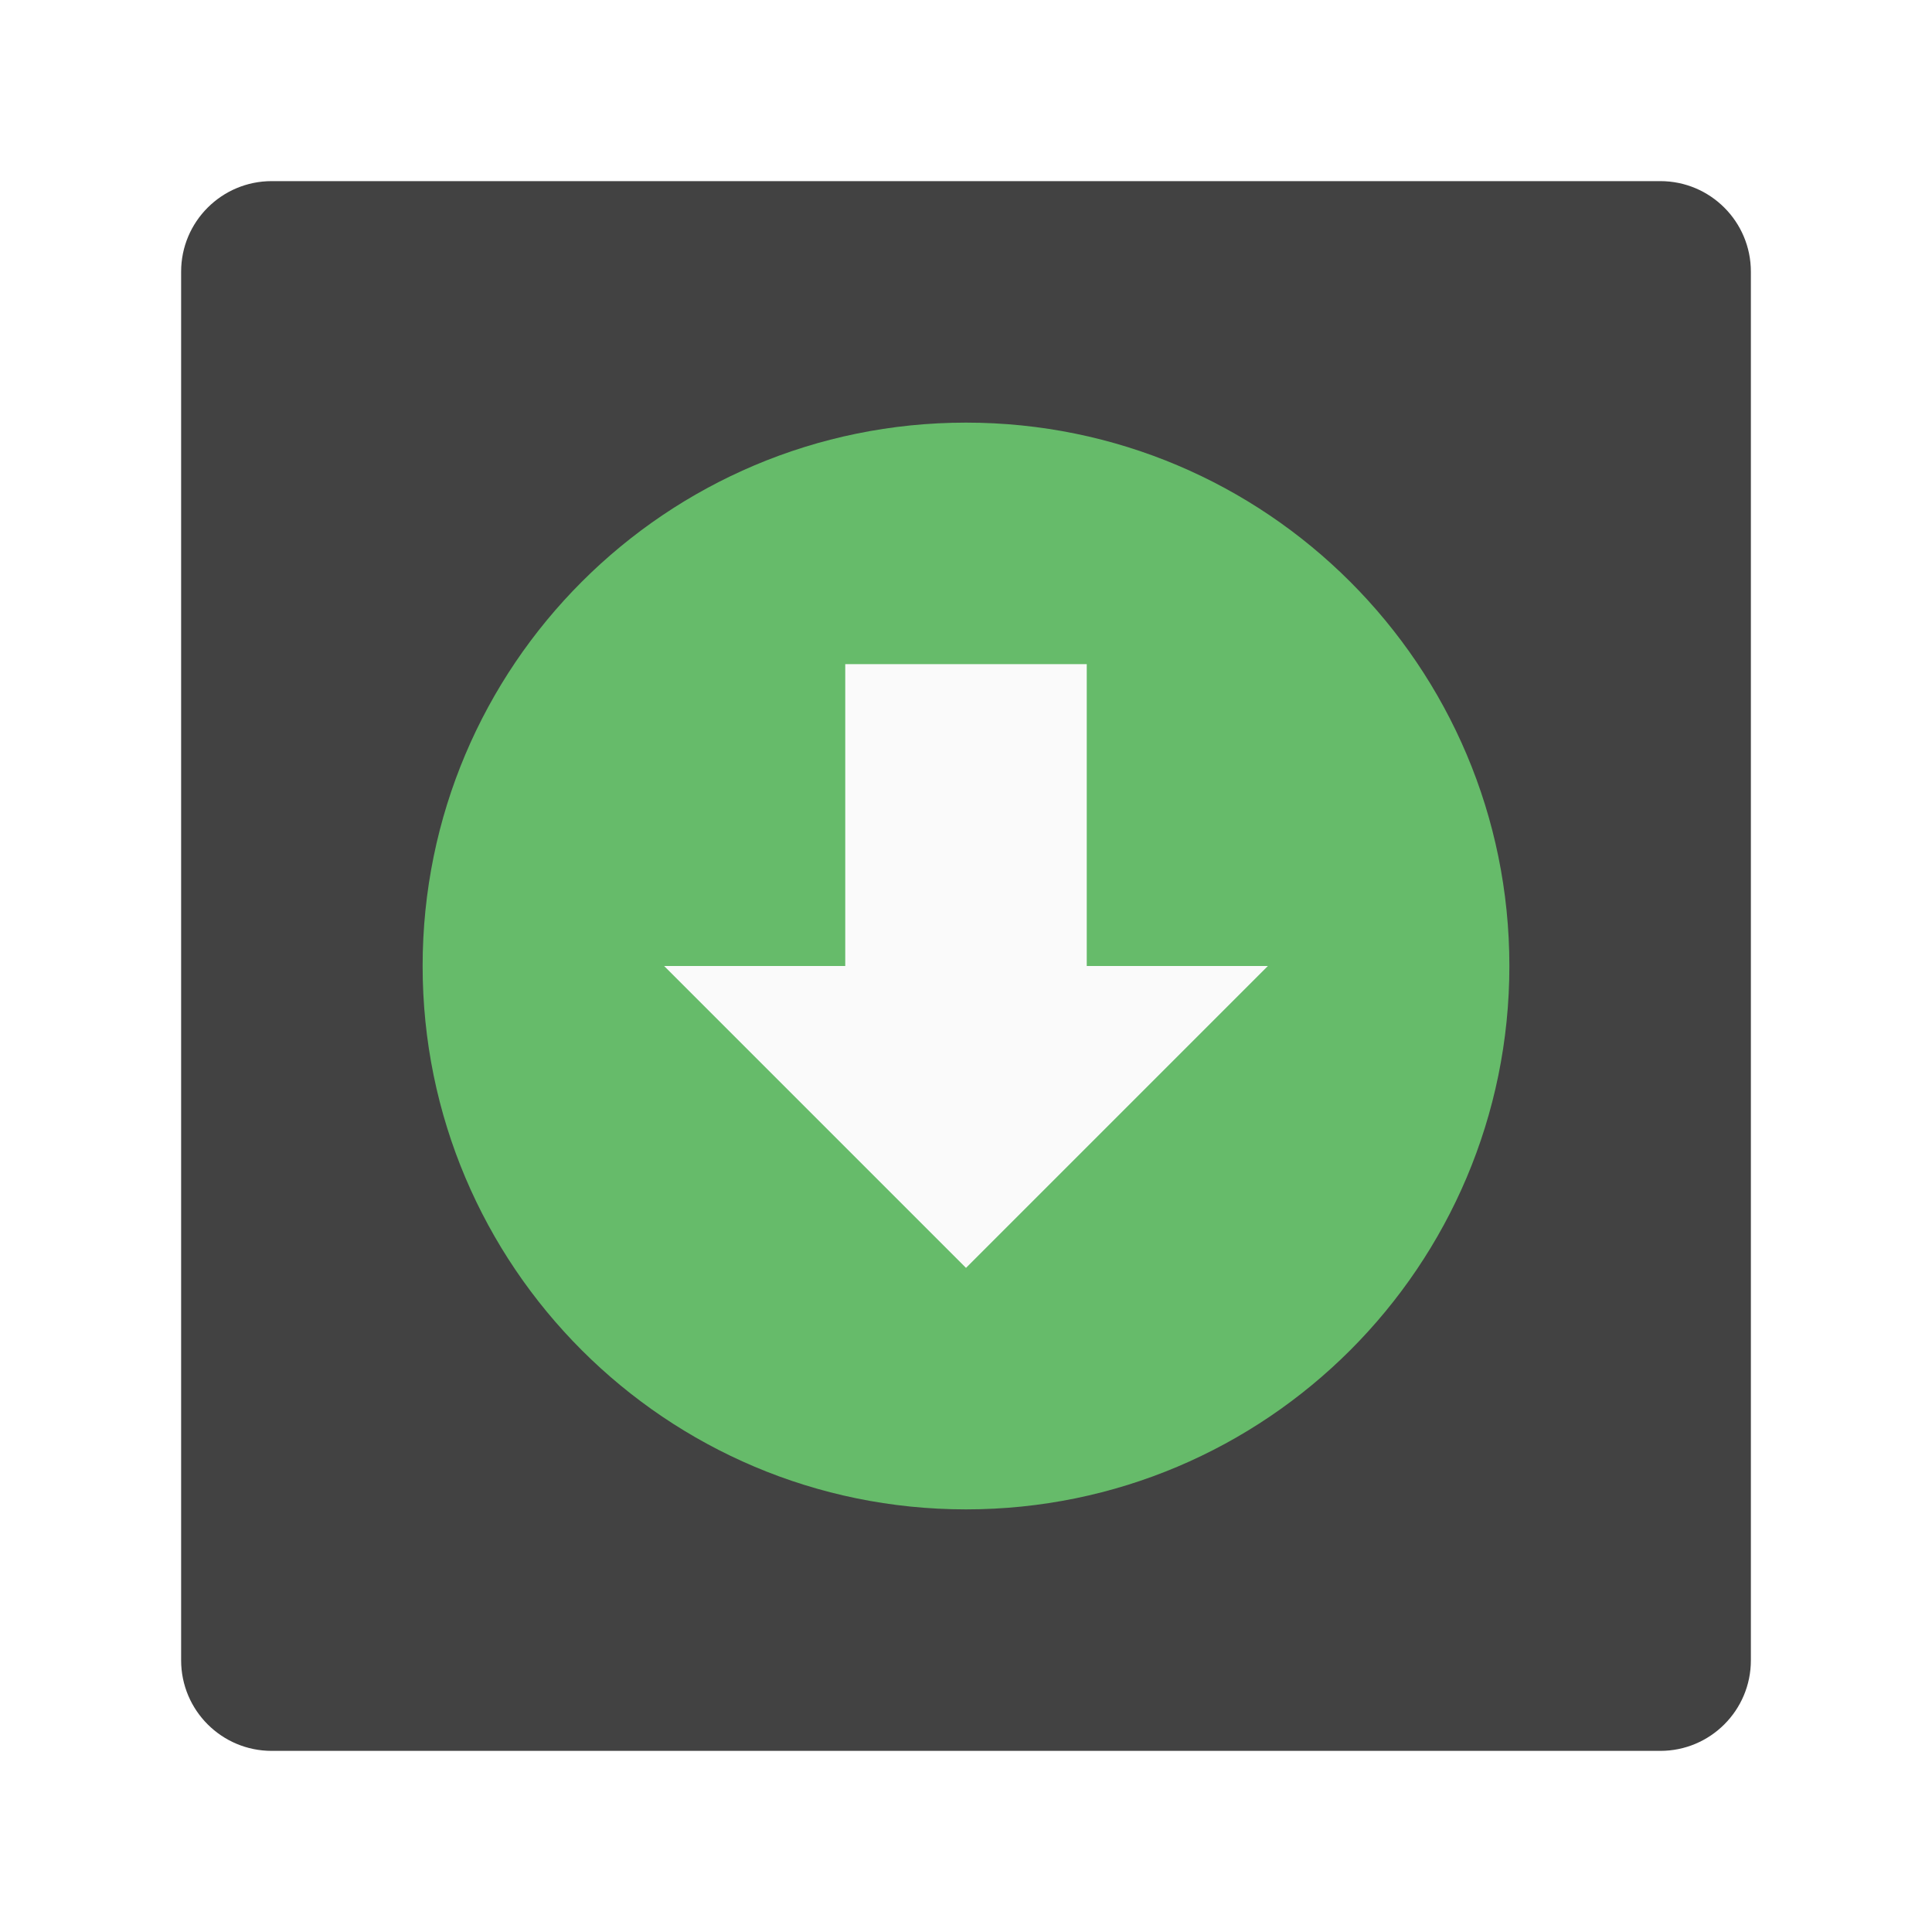
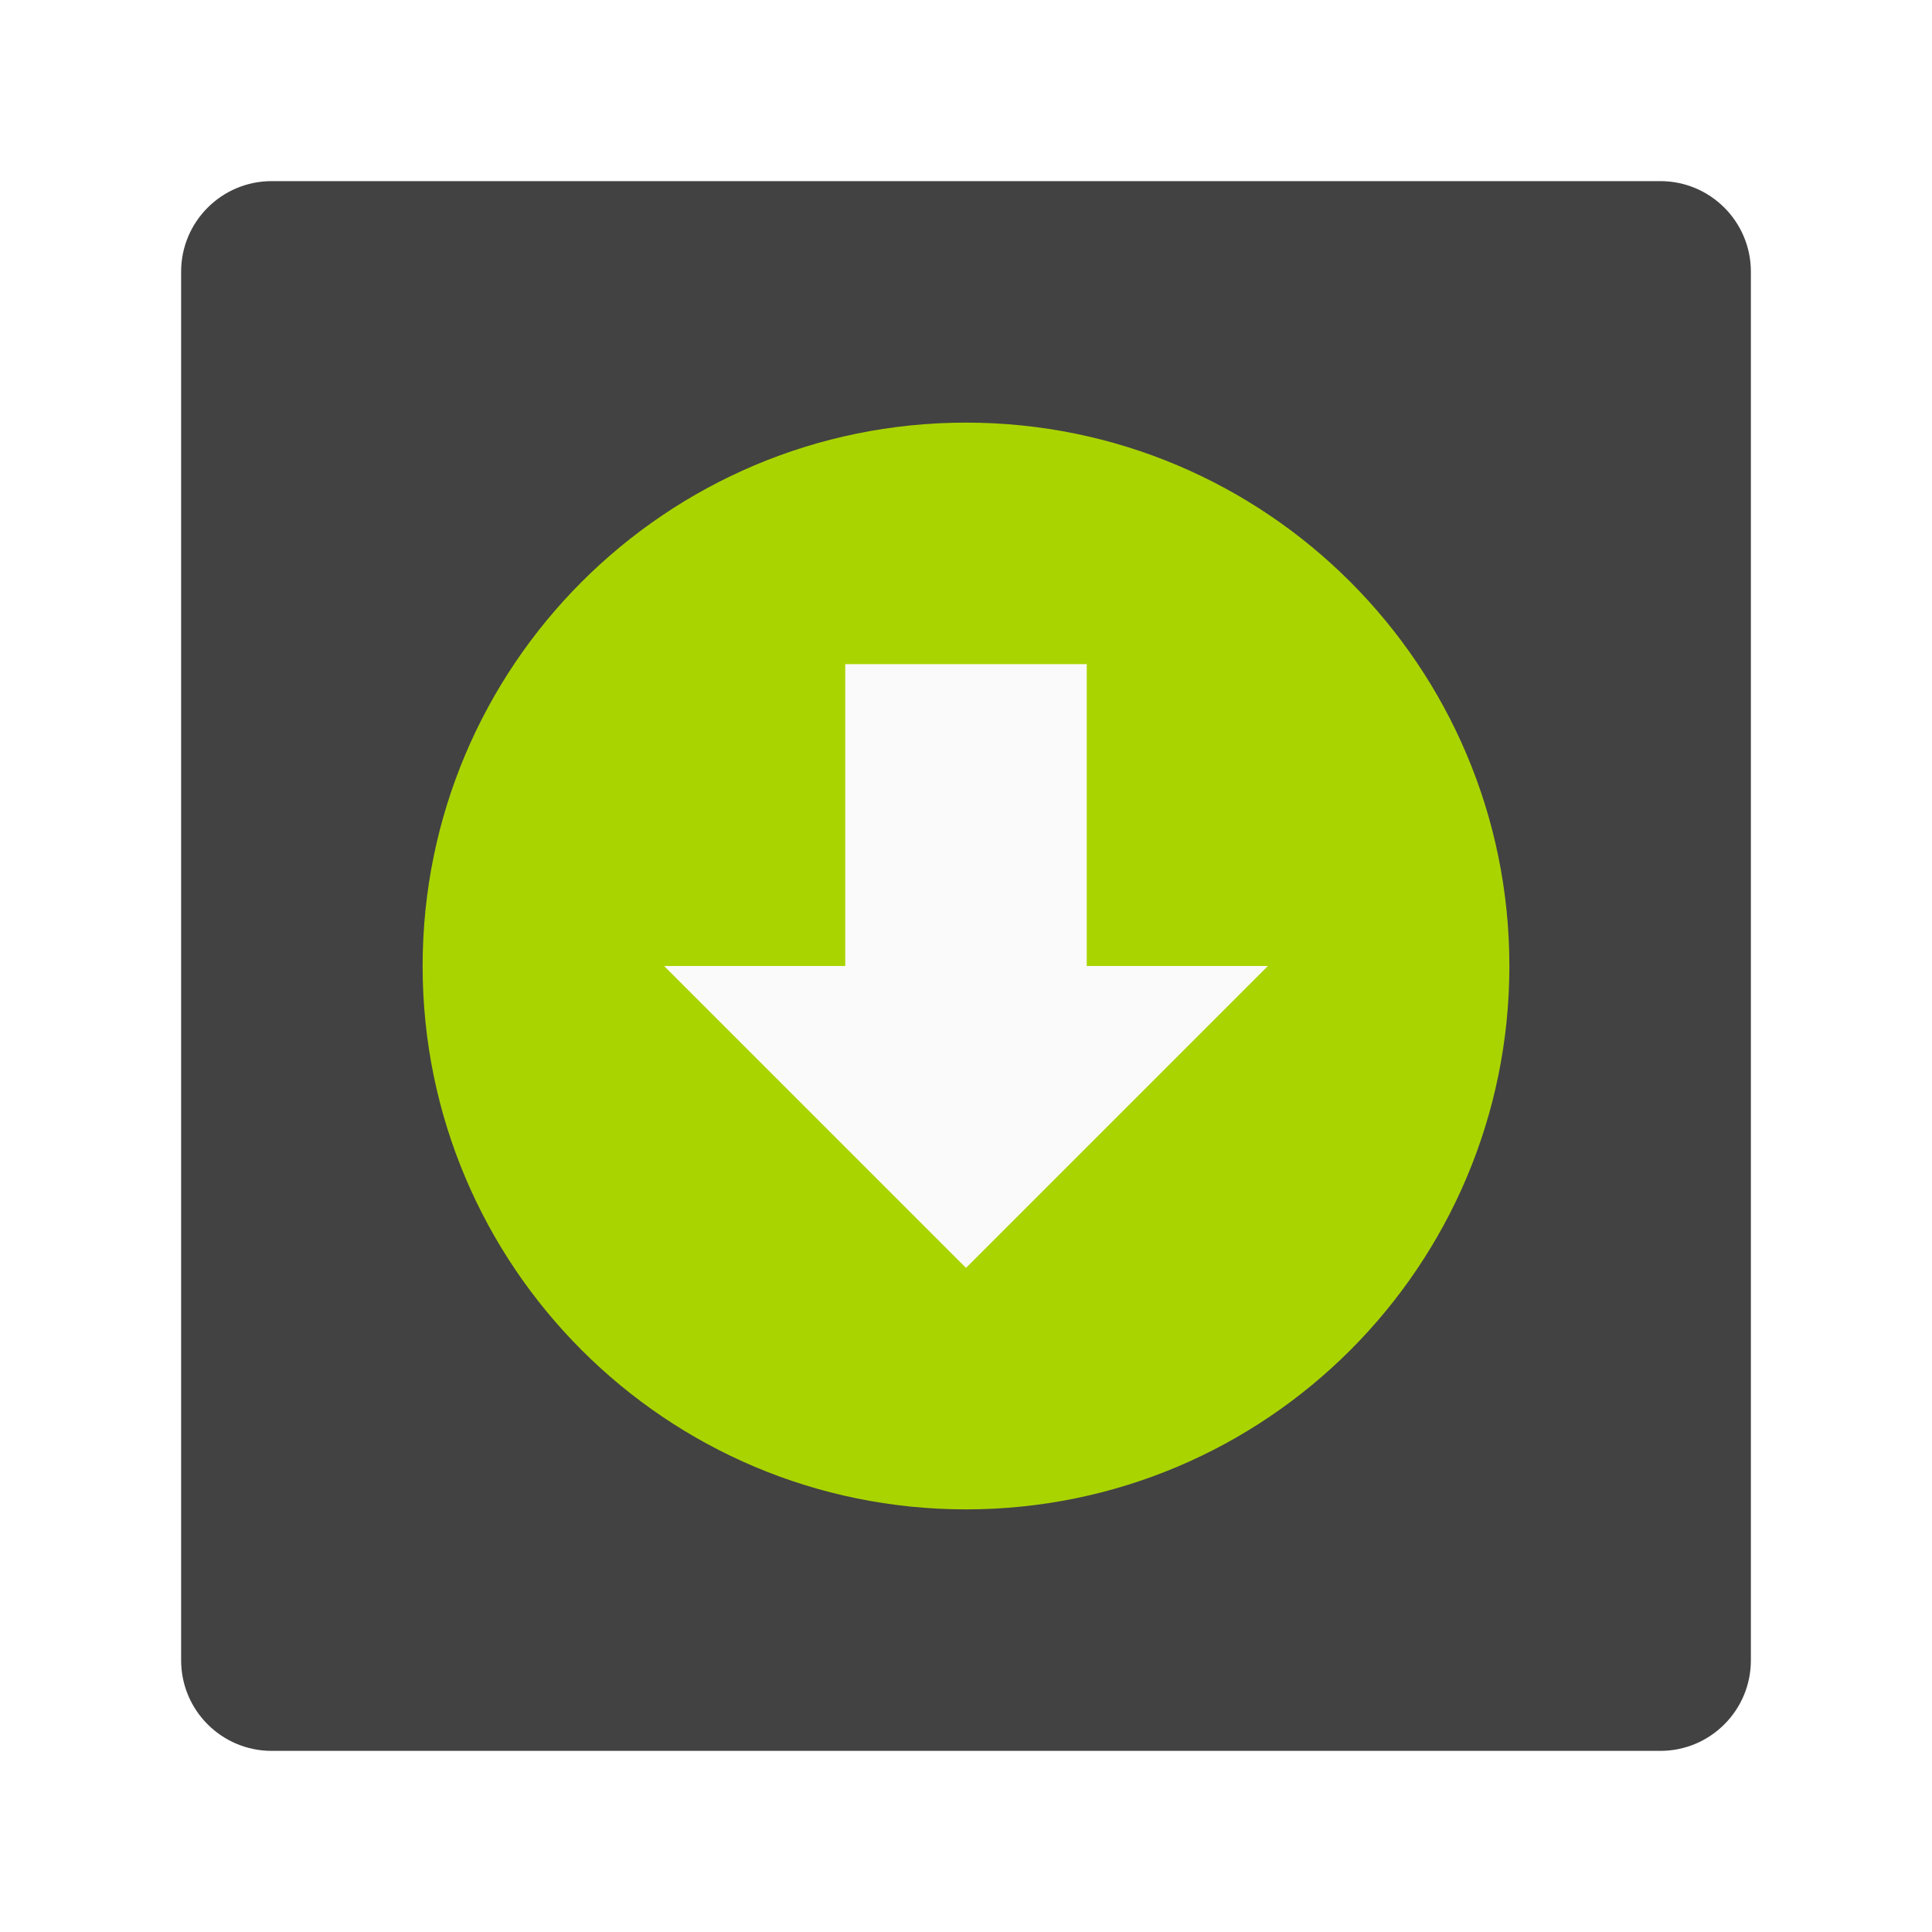
<svg xmlns="http://www.w3.org/2000/svg" width="64" height="64" version="1.1" viewBox="0 0 64 64">
  <rect x="6" y="6" width="52" height="52" rx="3" ry="3" fill="#424242" />
-   <circle cx="32" cy="32" r="18" fill="#66bb6a" stroke-width=".889" />
+   <circle cx="32" cy="32" r="18" fill="#aad400" stroke-width=".889" />
  <path d="m28 22v10h-6l10 10 10-10h-6v-10z" fill="#fafafa" />
</svg>
